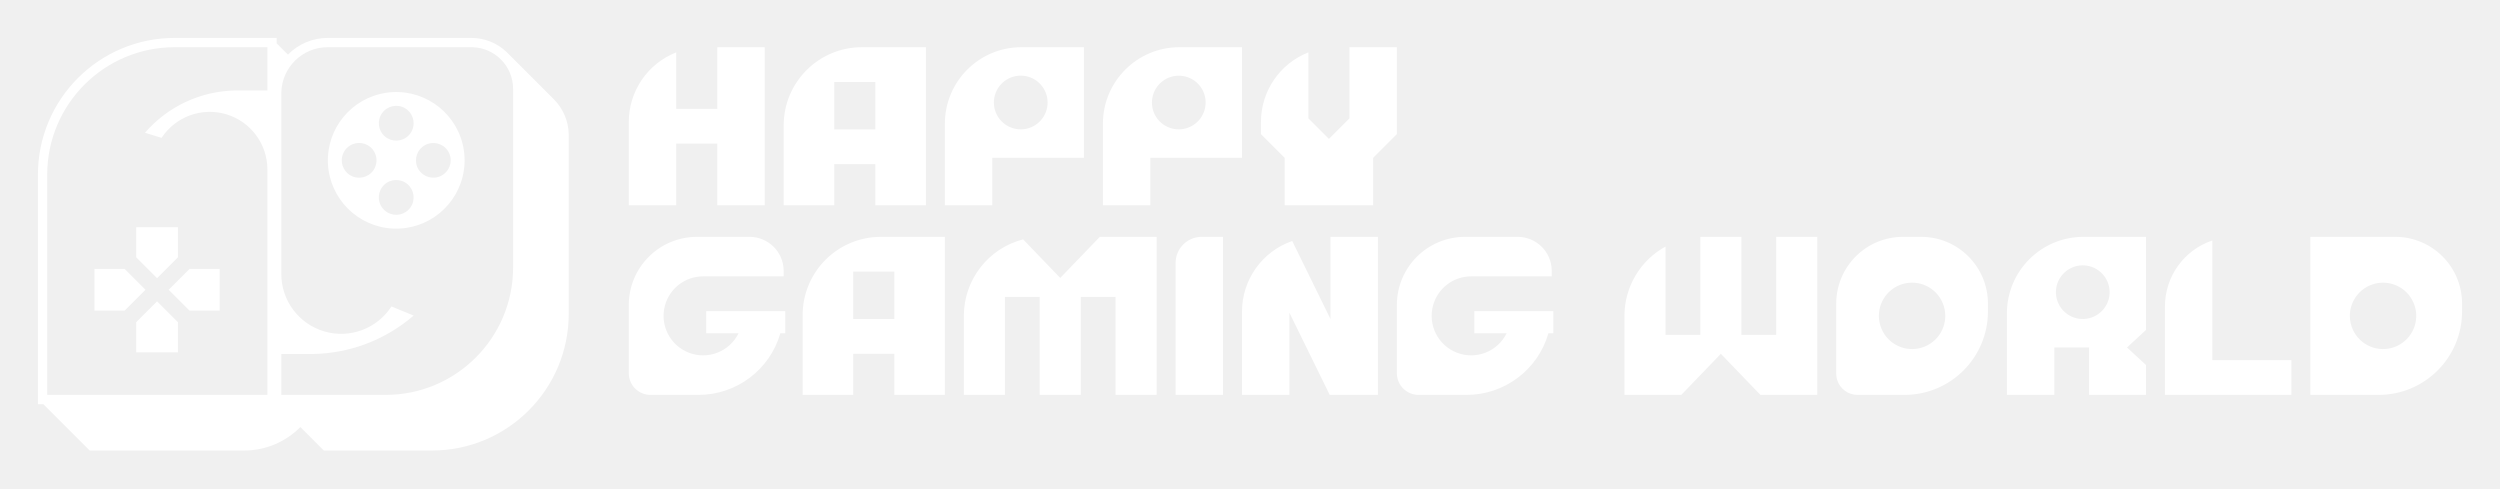
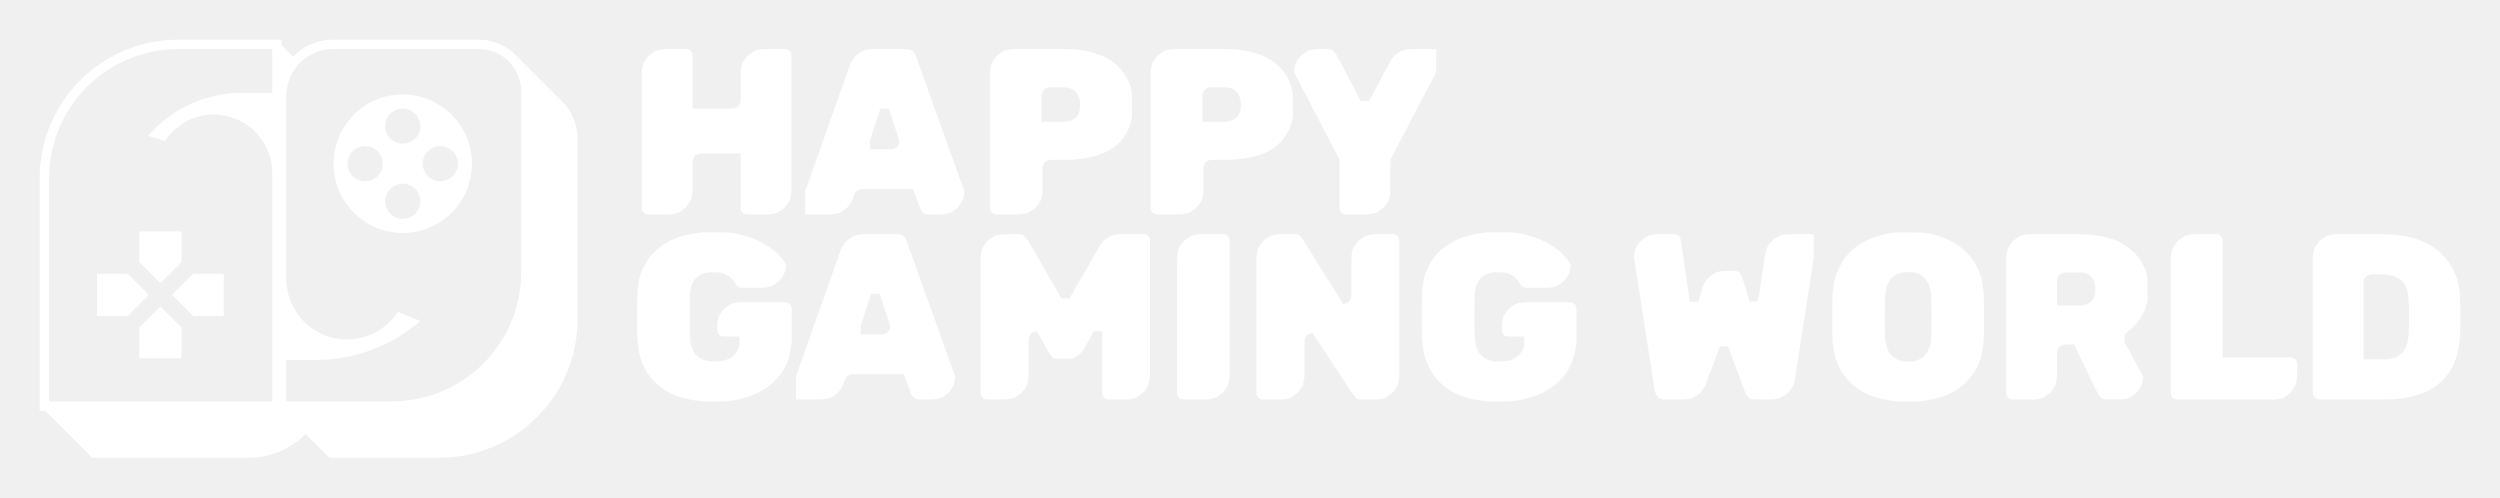
- <svg xmlns="http://www.w3.org/2000/svg" viewBox="-29.867 -129.867 1581.87 309.067" width="1581.87" height="309.067" role="img" aria-labelledby="title">
-   <path id="mark" fill="#FFFFFF" fill-rule="evenodd" d="M152.33 -95.3L145.2 -102.43L145.2 -105.87L80.63 -105.87A86.53 86.53 0 0 0 -5.87 -19.37L-5.87 125.87L-2.43 125.87L26.9 155.2L124.7 155.2A49.84 49.84 0 0 0 160.18 140.34L175.04 155.2L243.5 155.2A86.53 86.53 0 0 0 330 68.7L329.99 -45.06A32.26 32.26 0 0 0 320.57 -67.06L290.65 -96.97A32.26 32.26 0 0 0 268.44 -105.87L177.43 -105.87A35.18 35.18 0 0 0 152.33 -95.3Z M61.86 -45.87L72.37 -42.63A36.47 36.47 0 0 1 139.33 -22.63L139.33 120L0 120L0 -19.33A80.67 80.67 0 0 1 80.67 -100L139.33 -100L139.33 -72.64L119.07 -72.63A77.5 77.5 0 0 0 61.86 -45.87Z M231.87 69.8L217.81 64.05A37.87 37.87 0 0 1 148.13 43.51L148.14 -71.39A29.33 29.33 0 0 1 177.47 -100L269.05 -99.99A26.4 26.4 0 0 1 294.8 -73.6L294.8 39.33A80.67 80.67 0 0 1 214.13 120L148.13 120L148.13 94.14L167.95 94.13A100.03 100.03 0 0 0 231.87 69.8Z M82.72 13.88L56.32 13.88L56.32 32.94L69.52 46.14L82.72 32.94Z M62.19 53.48L48.99 40.28L29.92 40.28L29.92 66.68L48.99 66.68Z M109.12 66.68L109.12 40.28L90.06 40.28L76.86 53.48L90.06 66.68Z M56.32 93.08L82.72 93.08L82.72 74.01L69.52 60.81L56.32 74.01Z M262.81 -38.93A43.27 43.27 0 0 0 177.63 -26.29A43.27 43.27 0 0 0 263.64 -22.07A43.27 43.27 0 0 0 262.81 -38.93Z M228.43 -43.92A11 11 0 0 1 211.85 -58.22A11 11 0 0 1 230.9 -47.42A11 11 0 0 1 228.43 -43.92Z M189.79 -36.38A11 11 0 0 1 206.37 -22.08A11 11 0 0 1 187.32 -32.87A11 11 0 0 1 189.79 -36.38Z M255.1 -30.56A11 11 0 0 1 234.15 -24.21A11 11 0 0 1 253.45 -34.53A11 11 0 0 1 255.1 -30.56Z M212.17 1.82A11 11 0 0 1 228.03 -13.28A11 11 0 0 1 215.42 4.62A11 11 0 0 1 212.17 1.82Z" />
-   <path id="type" fill="#FFFFFF" fill-rule="evenodd" d="M398 -96.72A47.29 47.29 0 0 0 368 -52.7L368 0L398 0L398 -39L424 -39L424 0L454 0L454 -100L424 -100L424 -61L398 -61Z M466 0L498 0L498 -26L524 -26L524 0L556 0L556 -100L515.5 -100A49.5 49.5 0 0 0 466 -50.5Z M524 -78L524 -48L498 -48L498 -78Z M568 0L598 0L598 -30L656 -30L656 -100L616.4 -100A48.4 48.4 0 0 0 568 -51.6Z M600.14 -71.12A17 17 0 0 1 632.75 -62.09A17 17 0 0 1 599.01 -64.58A17 17 0 0 1 600.14 -71.12Z M668 0L698 0L698 -30L756 -30L756 -100L716.4 -100A48.4 48.4 0 0 0 668 -51.6Z M731.86 -71.12A17 17 0 0 1 701.64 -55.91A17 17 0 0 1 728.31 -76.72A17 17 0 0 1 731.86 -71.12Z M437.45 81A25 25 0 0 1 390.91 63.33A25 25 0 0 1 415 45L466 45L465.99 41.03A21.56 21.56 0 0 0 444.44 20L411.12 20A43.12 43.12 0 0 0 368 63.12L368 106.62A13.72 13.72 0 0 0 381.72 120L412.1 120A53.89 53.89 0 0 0 463.9 81L467 81L467 67L417 67L417 81Z M478 120L510 120L510 94L536 94L536 120L568 120L568 20L527.5 20A49.5 49.5 0 0 0 478 69.5Z M536 72L510 72L510 42L536 42Z M641 46L617.5 21.59A49.99 49.99 0 0 0 580 70L580 120L606 120L606 58L628 58L628 120L654 120L654 58L676 58L676 120L702 120L702 20L666.04 20Z M714 120L744 120L744 20L730.1 20A16.5 16.5 0 0 0 714 36.5Z M798 -96.72A47.29 47.29 0 0 0 768 -52.7L768 -45L783 -30L783 0L839 0L839 -30L854 -45L854 -100L824 -100L824 -55L811 -42L798 -55Z M812 72L787.78 22.62A47.29 47.29 0 0 0 756 67.3L756 120L786 120L786 68L811.51 120L842 120L842 20L812 20Z M923.45 81A25 25 0 0 1 876.91 63.33A25 25 0 0 1 901 45L952 45L951.99 41.03A21.56 21.56 0 0 0 930.44 20L897.12 20A43.12 43.12 0 0 0 854 63.12L854 106.62A13.72 13.72 0 0 0 867.72 120L898.1 120A53.89 53.89 0 0 0 949.9 81L953 81L953 67L903 67L903 81Z M1024 26.14A49.99 49.99 0 0 0 998 70L998 120L1033.96 120L1059 94L1084.04 120L1120 120L1120 20L1094 20L1094 82L1072 82L1072 20L1048 20L1046.77 20.02L1046 20.04L1046 82L1024 82Z M1132.58 110.46A13.44 13.44 0 0 0 1145.44 120L1175.2 120A52.8 52.8 0 0 0 1228 67.2L1228 62.24A42.24 42.24 0 0 0 1185.76 20L1174.24 20A42.24 42.24 0 0 0 1132 62.24L1132 106.89A13.44 13.44 0 0 0 1132.58 110.46Z M1159.4 74.1A21 21 0 0 1 1199.4 61.96A21 21 0 0 1 1162.54 81.67A21 21 0 0 1 1159.4 74.1Z M1316 90L1328 78.92L1328 20L1288.4 20A48.4 48.4 0 0 0 1240 68.4L1240 120L1270 120L1270 90L1292 90L1292 120L1328 120L1328 101.08Z M1271.05 53.75A17 17 0 0 1 1304.87 52.92A17 17 0 0 1 1271.86 60.33A17 17 0 0 1 1271.05 53.75Z M1432 20L1432 120L1475.2 120A52.8 52.8 0 0 0 1528 67.2L1528 62.24A42.24 42.24 0 0 0 1485.76 20Z M1457.51 74.6A21 21 0 0 1 1497.2 61.49A21 21 0 0 1 1460.83 82.09A21 21 0 0 1 1457.51 74.6Z M1370 22.29A43.99 43.99 0 0 0 1340 64L1340 120L1420 120L1420 98L1370 98Z" />
+ <svg xmlns="http://www.w3.org/2000/svg" viewBox="-29.684 -129.684 1512.4 300.93" width="1512.4" height="300.93" role="img" aria-labelledby="title">
+   <path id="mark" fill="#FFFFFF" fill-rule="evenodd" d="M155.18 132.85L169.58 147.25L235.91 147.25A83.84 83.84 0 0 0 319.71 63.44L319.71 -46.77A31.26 31.26 0 0 0 310.58 -68.08L281.59 -97.06A31.26 31.26 0 0 0 260.07 -105.68L171.1 -105.67A34.09 34.09 0 0 0 147.58 -95.45L140.67 -102.35L140.67 -105.68L78.12 -105.68A83.84 83.84 0 0 0 -5.68 -21.88L-5.68 118.83L-2.35 118.83L26.06 147.25L120.82 147.25A48.29 48.29 0 0 0 155.18 132.85Z M59.93 -47.55L70.12 -44.42A35.33 35.33 0 0 1 134.99 -25.04L134.99 113.14L0 113.14L0 -21.85A78.15 78.15 0 0 1 78.15 -100L134.99 -100L134.99 -73.49L115.35 -73.48A75.09 75.09 0 0 0 59.93 -47.55Z M224.64 64.5L211.02 58.94A36.69 36.69 0 0 1 143.52 39.04L143.52 -72.28A28.42 28.42 0 0 1 171.94 -100L260.66 -99.99A25.58 25.58 0 0 1 285.61 -74.42L285.61 34.99A78.15 78.15 0 0 1 207.46 113.14L143.52 113.14L143.52 88.09L162.72 88.08A96.91 96.91 0 0 0 224.64 64.5Z M80.14 10.33L54.57 10.33L54.57 28.8L67.36 41.59L80.14 28.8Z M28.99 35.9L28.99 61.48L47.46 61.48L60.25 48.69L47.46 35.9Z M105.72 61.48L105.72 35.9L87.25 35.9L74.46 48.69L87.25 61.48Z M54.57 87.06L80.14 87.06L80.14 68.58L67.36 55.8L54.57 68.58Z M238.93 3.02A41.92 41.92 0 0 0 196.04 -68.54A41.92 41.92 0 0 0 224.14 10.01A41.92 41.92 0 0 0 238.93 3.02Z M203.76 -56.48A10.66 10.66 0 0 1 224.56 -52.34A10.66 10.66 0 0 1 203.35 -52.34A10.66 10.66 0 0 1 203.76 -56.48Z M183.87 -38.37A10.66 10.66 0 0 1 199.94 -24.51A10.66 10.66 0 0 1 181.48 -34.97A10.66 10.66 0 0 1 183.87 -38.37Z M246.89 -27.55A10.66 10.66 0 0 1 226.09 -31.69A10.66 10.66 0 0 1 247.3 -31.69A10.66 10.66 0 0 1 246.89 -27.55Z M203.76 -4.82A10.66 10.66 0 0 1 223.36 -12.94A10.66 10.66 0 0 1 205.72 -1.15A10.66 10.66 0 0 1 203.76 -4.82Z" />
+   <path id="type" fill="#FFFFFF" fill-rule="evenodd" d="M389.29 -64L389.29 -96.29L389 -97.71L388.29 -98.86L387 -99.71L385.86 -100L372.57 -100L369.86 -99.71L367.14 -99L364.86 -97.57L362.71 -95.86L361 -93.71L359.57 -91.43L358.86 -88.71L358.57 -86L358.57 -3.71L358.86 -2.14L359.29 -1.43L360 -0.86L360.86 -0.29L362.29 0L375.29 0L378 -0.29L380.71 -1L383 -2.43L385.14 -4.14L386.86 -6.29L388.29 -8.57L389 -11.29L389.29 -14L389.29 -31.86A6.48 6.48 0 0 1 390.71 -35.43A6.48 6.48 0 0 1 394.29 -36.86L418.43 -36.86L418.43 -3.43A2.96 2.96 0 0 0 419.57 -1.14A3.83 3.83 0 0 0 422.14 0L435.14 0L437.86 -0.29L440.57 -1L442.86 -2.43L445 -4.14L446.71 -6.29L448.14 -8.57L448.86 -11.29L449.14 -14L449.14 -96.29L449 -97.43L448.43 -98.43L447.86 -99.14L447.14 -99.57L445.71 -100L432.43 -100L429.71 -99.71L427 -99L424.71 -97.57L422.57 -95.86L420.86 -93.71L419.43 -91.43L418.71 -88.71L418.43 -86L418.43 -69A6.48 6.48 0 0 1 417 -65.43A6.48 6.48 0 0 1 413.43 -64Z M457.43 0L472.86 0L475.57 -0.29L478.29 -1L480.71 -2.43L482.86 -4.14L484.57 -6.29L485.86 -8.57L487.14 -12.14A4.81 4.81 0 0 1 490.86 -15.14L491.71 -15.29L522.71 -15.29L527.14 -3.29L527.86 -2L529.29 -0.71L530.57 -0.14L531.86 0L539.71 0L542.43 -0.29L545.14 -1L547.57 -2.43L549.71 -4.14L551.43 -6.29L552.71 -8.57L553.43 -11.29L553.71 -14L524 -96.86A5.53 5.53 0 0 0 520.14 -99.86L518.57 -100L497.86 -100L495.14 -99.71L492.57 -99L490.14 -97.57L488 -95.86L486.29 -93.71L484.86 -91.43L457.43 -14Z M496.57 -39.43L496.57 -44.43L502.57 -63L503.14 -64L508 -64L514.43 -44.43A3.18 3.18 0 0 1 513.57 -41.71L513 -40.86A4.75 4.75 0 0 1 510.43 -39.57L509.43 -39.43Z M570 -1.29L571.29 -0.43L572.57 0L587 0L589.71 -0.29L592.43 -1L594.71 -2.43L596.86 -4.14L598.57 -6.29L600 -8.57L600.71 -11.29L601 -14L601 -28A6.48 6.48 0 0 1 602.43 -31.57A6.48 6.48 0 0 1 606 -33L617 -33A70.54 70.54 0 0 0 632.71 -35.29A36.8 36.8 0 0 0 641.71 -39A27.22 27.22 0 0 0 653.14 -52L654.57 -56.14L655.14 -59L655.14 -73A32.75 32.75 0 0 0 652.43 -81.86L650.57 -85L648.29 -87.86L647.14 -89.14L644.43 -91.57L643 -92.71A33.78 33.78 0 0 0 632.43 -97.57L628.29 -98.71L621.71 -99.71L614.57 -100L583.14 -100L580.43 -99.71L577.71 -99L575.43 -97.57L573.29 -95.86L571.57 -93.71L570.14 -91.43L569.43 -88.71L569.14 -86L569.14 -3.71L569.43 -2.29Z M600.43 -56L600.43 -71.86A6.48 6.48 0 0 1 601.86 -75.43A6.48 6.48 0 0 1 605.43 -76.86L613.86 -76.86L615.86 -76.71A9.8 9.8 0 0 1 621.14 -74.29L622.43 -72.29L623 -70.86L623.71 -68.71L623.57 -63.43L623.14 -61.71L622.14 -59.71A11.95 11.95 0 0 1 618.43 -56.86L616.29 -56.29L613.86 -56Z M667.29 -1.29L668.57 -0.43L669.86 0L684.29 0L687 -0.29L689.71 -1L692 -2.43L694.14 -4.14L695.86 -6.29L697.29 -8.57L698 -11.29L698.29 -14L698.29 -28A6.48 6.48 0 0 1 699.71 -31.57A6.48 6.48 0 0 1 703.29 -33L714.29 -33A70.54 70.54 0 0 0 730 -35.29A36.8 36.8 0 0 0 739 -39A27.22 27.22 0 0 0 750.43 -52L751.86 -56.14L752.43 -59L752.43 -73A32.75 32.75 0 0 0 749.71 -81.86L747.86 -85L745.57 -87.86L744.43 -89.14L741.71 -91.57L740.29 -92.71A33.78 33.78 0 0 0 729.71 -97.57L725.57 -98.71L719 -99.71L711.86 -100L680.43 -100L677.71 -99.71L675 -99L672.71 -97.57L670.57 -95.86L668.86 -93.71L667.43 -91.43L666.71 -88.71L666.43 -86L666.43 -3.71L666.71 -2.29Z M697.71 -56L697.71 -71.86A6.48 6.48 0 0 1 699.14 -75.43A6.48 6.48 0 0 1 702.71 -76.86L711.14 -76.86L713.14 -76.71A9.8 9.8 0 0 1 718.43 -74.29L719.71 -72.29L720.29 -70.86L721 -68.71L720.86 -63.43L720.43 -61.71L719.43 -59.71A11.95 11.95 0 0 1 715.71 -56.86L713.57 -56.29L711.14 -56Z M417.71 73.86L417.71 78.86L417.14 80.71L416.71 81.86L416 83.14L414.71 84.86L413 86.29L411.14 87.43L408.43 88.43L406 88.86L400 89A17.37 17.37 0 0 1 394.57 87.43L392.71 86.14A9.36 9.36 0 0 1 389.43 81.86L388.57 79.57L388.14 78.14L387.86 75.29L387.57 68.71L387.57 58.86L387.71 48A17.14 17.14 0 0 1 389.86 40.57A11.7 11.7 0 0 1 393.29 37L395.14 36.14L397.29 35.43L399.86 35L405.43 35.14L407.57 35.57L409.29 36.29L411.29 37.43L412.43 38.43L414 40.14L416 43L417 43.86L418 44.29L419.57 44.43L431.86 44.43L434.57 44.14L437.14 43.43L439.57 42L441.71 40.29L443.43 38.14A13.47 13.47 0 0 0 445.86 30.43L444.29 27.86L442.57 25.86L439.71 22.86L436.29 20.14L432.43 17.71L428.14 15.43A71.5 71.5 0 0 0 414.43 11.43L409.29 10.86L395.43 10.86L389.29 11.71L384.57 12.71L380.29 14L375.86 15.86L372.43 17.86L370.57 19L367.43 21.57L364.71 24.14L362 27.57L361 29.29L359.14 33L358.14 35.29L357 39.14L356.29 43.57L356 46.29L355.71 54.43L355.71 68.43L355.86 74.43L356.29 79.43L357 84L358.29 88.43L359.86 92.29L362 96L363.14 97.71L365.86 100.86A37.78 37.78 0 0 0 379.86 109.86L384.29 111.29L389 112.29L395 113.14L409 113.14L415.29 112.29L420 111.14L424.57 109.71L428.71 108L432.71 105.71L434.43 104.57L437.71 101.86L440.57 99.14L442.29 97L444.43 93.86L446.29 90L447.14 88L448.29 83.71L448.86 80.29L449.29 76.71L449.29 56.57L449 55.43L448.43 54.43L447.14 53.57L445.71 53.14L418.14 53.14L415.43 53.43L412.71 54.14L410.43 55.57L408.29 57.29L406.57 59.43L405.14 61.71L404.43 64.43L404.14 67L404.29 71L404.71 72L405.14 72.71L406.14 73.43L407 73.71L407.86 73.86Z M451.86 112L467.29 112L470 111.71L472.71 111L475.14 109.57L477.29 107.86L479 105.71L480.29 103.43L481.57 99.86A4.81 4.81 0 0 1 485.29 96.86L486.14 96.71L517.14 96.71L521.57 108.71L522.29 110L523.71 111.29L525 111.86L526.29 112L534.14 112L536.86 111.71L539.57 111L542 109.57L544.14 107.86L545.86 105.71L547.14 103.43L547.86 100.71L548.14 98L518.43 15.14A5.53 5.53 0 0 0 514.57 12.14L513 12L492.29 12L489.57 12.29L487 13L484.57 14.43L482.43 16.14L480.71 18.29L479.29 20.57L451.86 98Z M491 72.57L491 67.57L497 49L497.57 48L502.43 48L508.86 67.57A3.18 3.18 0 0 1 508 70.29L507.43 71.14A4.75 4.75 0 0 1 504.86 72.43L503.86 72.57Z M637.14 70.71L637.14 108.29L637.29 109.14L637.71 110.29L638.14 110.86L638.86 111.43L640.29 112L652 112L654.71 111.71L657.43 111L659.71 109.57L661.86 107.86L663.57 105.71L665 103.43L665.71 100.71L666 98L666 15.71L665.71 14.29L665 13.14L663.71 12.29L662.57 12L647.71 12L645 12.29L642.43 13L640 14.43L637.86 16.14L636.14 18.29L617.29 50.86L612.43 50.86L592 15.43L589.71 12.86L588.71 12.29L587 12L577.57 12L574.86 12.29L572.14 13L569.86 14.43L567.71 16.14L566 18.29L564.57 20.57L563.86 23.29L563.57 26L563.57 108.29L563.86 109.71L564.71 110.86L566 111.71L567.14 112L578.57 112L581.29 111.71L584 111L586.29 109.57L588.43 107.86L590.14 105.71L591.57 103.43L592.29 100.71L592.57 98L592.57 75.71L592.71 74.86A4.79 4.79 0 0 1 595.71 71.14L596.57 70.86L597.57 70.71L605.43 84.57L606.43 86L607.57 87.14L607.86 87.29L618.29 87.29L619.57 87L622 85.57L624.14 83.86L625.86 81.71L632.14 70.71Z M711.57 12.14L710.43 12L696.43 12L693.71 12.29L691 13L688.71 14.43L686.57 16.14L684.86 18.29L683.43 20.57L682.71 23.29L682.43 26L682.43 108.29L682.71 109.71L683.29 110.71L684 111.29L684.71 111.71L686.14 112L700.14 112L702.86 111.71L705.57 111L707.86 109.57L710 107.86L711.71 105.71L713.14 103.43L713.86 100.71L714.14 98L714.14 15.71L714 14.57A4.45 4.45 0 0 0 711.57 12.14Z M839.14 -100L823.71 -100L821 -99.71L818.29 -99L815.86 -97.57L813.71 -95.86L812 -93.71L798.57 -68.57L793.57 -68.57L778.71 -96.71L777.86 -97.71L776.71 -99L775.71 -99.57L774.14 -100L767.14 -100L764.43 -99.71L761.71 -99L759.43 -97.57L757.29 -95.86L755.43 -93.71L754.14 -91.43L753.43 -88.71L753.14 -86L780.71 -33.14L780.71 -3.71L781 -2.29L781.57 -1.29L782.43 -0.57L783.57 -0.14L784.43 0L797.43 0L800.14 -0.29L802.86 -1L805.14 -2.43L807.29 -4.14L809 -6.29L810.43 -8.57L811.14 -11.29L811.43 -14L811.43 -32L811.57 -33L811.86 -33.86L839.14 -86Z M782.86 54.29L758.29 14.86L756.57 12.86L755.29 12.29L753.71 12L744.43 12L741.71 12.29L739 13L736.71 14.43L734.57 16.14L732.86 18.29L731.43 20.57L730.71 23.29L730.43 26L730.43 108.29A4.98 4.98 0 0 0 731.29 110.71L732 111.29L733 111.86L734.14 112L745.43 112L748.14 111.71L750.86 111L753.14 109.57L755.29 107.86L757 105.71L757.86 104.43L758.43 103.43L759.14 100.71L759.43 98L759.43 76.86A6.48 6.48 0 0 1 760.86 73.29A6.48 6.48 0 0 1 764.43 71.86L788.86 109L791 111.29L792 111.71L793.71 112L802.86 112L805.57 111.71L808.29 111L810.57 109.57L812.71 107.86L814.43 105.71L815.86 103.43L816.57 100.71L816.86 98L816.86 15.71L816.71 14.86L816.29 13.71L815.86 13.14L815.14 12.57L813.71 12L801.86 12L799.14 12.29L796.43 13L794.14 14.43L792 16.14L790.29 18.29L788.86 20.57L788.14 23.29L787.86 26L787.86 49.29A6.48 6.48 0 0 1 786.43 52.86A6.48 6.48 0 0 1 782.86 54.29Z M892.43 73.86L892.43 78.86L891.86 80.71L891.43 81.86L890.71 83.14L889.43 84.86L887.71 86.29L885.86 87.43L883.14 88.43L880.71 88.86L874.71 89A17.37 17.37 0 0 1 869.29 87.43L867.43 86.14A9.36 9.36 0 0 1 864.14 81.86L863.29 79.57L862.86 78.14L862.57 75.29L862.29 68.71L862.29 58.86L862.43 48A17.14 17.14 0 0 1 864.57 40.57A11.7 11.7 0 0 1 868 37L869.86 36.14L872 35.43L874.57 35L880.14 35.14L882.29 35.57L884 36.29L886 37.43L887.14 38.43L888.71 40.14L890.71 43L891.71 43.86L892.71 44.29L894.29 44.43L906.57 44.43L909.29 44.14L911.86 43.43L914.29 42L916.43 40.29L918.14 38.14A13.47 13.47 0 0 0 920.57 30.43L919 27.86L917.29 25.86L914.43 22.86L911 20.14L907.14 17.71L902.86 15.43A71.5 71.5 0 0 0 889.14 11.43L884 10.86L870.14 10.86L864 11.71L859.29 12.71L855 14L850.57 15.86L847.14 17.86L845.29 19L842.14 21.57L839.43 24.14L836.71 27.57L835.71 29.29L833.86 33L832.86 35.29L831.71 39.14L831 43.57L830.71 46.29L830.43 54.43L830.43 68.43L830.57 74.43L831 79.43L831.71 84L833 88.43L834.57 92.29L836.71 96L837.86 97.71L840.57 100.86A37.78 37.78 0 0 0 854.57 109.86L859 111.29L863.71 112.29L869.71 113.14L883.71 113.14L890 112.29L894.71 111.14L899.29 109.71L903.43 108L907.43 105.71L909.14 104.57L912.43 101.86L915.29 99.14L917 97L919.14 93.86L921 90L921.86 88L923 83.71L923.57 80.29L924 76.71L924 56.57L923.71 55.43L923.14 54.43L921.86 53.57L920.43 53.14L892.86 53.14L890.14 53.43L887.43 54.14L885.14 55.57L883 57.29L881.29 59.43L879.86 61.71L879.14 64.43L878.86 67L879 71L879.43 72L879.86 72.71L880.86 73.43L881.71 73.71L882.57 73.86Z M992.57 52.86L987.14 15.57L986.86 14.29L986.14 13.29L985.14 12.57L983.86 12.14L983.14 12L972.71 12L970 12.29L967.43 13L965 14.43L962.86 16.14L961.14 18.29L959.86 20.57L959 23.29L958.86 26.29L971.43 107L972 108.43L973 110.14A6.07 6.07 0 0 0 976.57 112L989 112L991.71 111.71L993.43 111.29L994.43 111L996.86 109.57L999 107.86L1000.71 105.71L1002 103.43L1010.43 80.86L1010.86 80L1011 79.86L1015.71 79.86L1026.29 108.29L1027 109.43L1028 110.57L1028.57 111.14L1029.57 111.71L1030.43 111.86L1031.86 112L1042.29 112L1045 111.71L1047.57 111L1050 109.57L1052.14 107.86L1053.86 105.71L1055.14 103.43L1056 100.71L1067.57 26.29L1067.57 12.29L1066.29 12L1052 12L1049.29 12.29L1046.71 13L1044.29 14.43L1042.14 16.14L1040.43 18.29L1039.86 19.14L1039.14 20.57L1038.29 23.29L1034.29 50.14L1034 51.14L1033.57 52L1032.86 52.71L1028.86 52.71L1024.29 38.14L1023.43 36.43L1022.43 35L1021.57 34.57L1020.14 34.14L1013.29 34.14L1011 34.43L1008.43 35.14L1006 36.57L1003.86 38.29L1002.14 40.43L1000.86 42.71L997.57 52.86Z M1085 96.29L1087.57 99.43L1090.43 102.43L1091.86 103.71L1095.29 106.14A37.14 37.14 0 0 0 1105.14 110.71A66.82 66.82 0 0 0 1117.71 113.14L1131.57 113.14A78.16 78.16 0 0 0 1144.71 110.57L1148.43 109.14L1152.71 107L1155.71 105L1158.86 102.43L1161.29 99.86L1164.14 96.29A37.26 37.26 0 0 0 1169.29 84.29L1170 79.71L1170.29 77L1170.57 69.29L1170.57 55.29L1170.29 47.14A43.98 43.98 0 0 0 1167.29 33.86L1165.43 30L1163 26.57L1160.43 23.43A37.82 37.82 0 0 0 1146.29 14.29L1144.14 13.43A47.24 47.24 0 0 0 1132.43 11L1117.86 10.86L1112 11.71A48.24 48.24 0 0 0 1097 17.14A33.22 33.22 0 0 0 1089 23.43L1086.29 26.57L1085 28.29L1082.86 32.29L1081.29 36.14L1080 40.14L1079.57 42.43L1079 47.43L1078.71 55.29L1078.71 69.29L1079 77.29L1079.57 82L1080 84.29L1080.57 86.57L1082.14 90.71L1084 94.43Z M1115.14 38L1116.43 37.14L1118.14 36.14L1120.29 35.43L1122.14 35L1127.14 35A12.31 12.31 0 0 1 1133 37.14L1134 38L1135 39L1135.86 40.14L1136.71 41.43L1137.29 42.86L1138.14 46.14L1138.57 49.14L1138.71 53.71L1138.86 64.43L1138.57 75.43A17.04 17.04 0 0 1 1137 81.86L1136.43 83.14A15.37 15.37 0 0 1 1133 86.86L1131.43 87.71A12.2 12.2 0 0 1 1127.14 89L1122.14 89L1119.14 88.29L1117.29 87.43L1115.57 86.14L1114.71 85.43L1113.43 83.86L1112.29 81.86L1111.57 79.57L1111.14 78.29L1110.71 73.86L1110.57 64.43L1110.71 50.14L1111.14 46.14A14.46 14.46 0 0 1 1115.14 38Z M1225 78.71L1239.43 108.57L1240.43 109.86L1241.71 111.14L1242.43 111.57L1243.71 111.86L1245.29 112L1253.86 111.86L1255.57 111.71L1258.29 111L1260.71 109.57L1262.71 107.86L1264.57 105.71L1265.86 103.43L1266.57 100.71L1266.86 98L1255.57 77.29L1255.57 72.71L1256 72.14L1259.86 69.14L1261.29 67.71L1264.43 64L1265.86 61.71L1267.71 58.14L1269.29 53.14L1269.43 52.57L1269.43 38.57L1269 36.71A24.52 24.52 0 0 0 1264.57 26.86L1262.86 24.71L1261 22.71L1258.86 20.86L1256.57 19.14L1254.14 17.71L1251.57 16.29L1248.71 15.14L1245.71 14.29L1242.57 13.43L1239.29 12.86L1235.86 12.29L1228.43 12L1198 12L1195.29 12.29L1192.57 13L1190.29 14.43L1188.14 16.14L1186.43 18.29L1185 20.57L1184.29 23.29L1184 26L1184 108.29L1184.14 109.43L1184.57 110.29A7.32 7.32 0 0 0 1186.57 111.86L1187.43 112L1200.71 112L1203.43 111.71L1206.14 111L1208.43 109.57L1210.57 107.86L1212.29 105.71L1213.71 103.43L1214.43 100.71L1214.71 98L1214.71 83.71A6.48 6.48 0 0 1 1216.14 80.14A6.48 6.48 0 0 1 1219.71 78.71Z M1214.71 55.14L1214.71 40.14A6.48 6.48 0 0 1 1216.14 36.57A6.48 6.48 0 0 1 1219.71 35.14L1228.29 35.14L1230.29 35.29L1232 35.57L1233.43 36.29L1234.71 37L1235.71 38.14L1236.57 39.43L1237.29 40.71L1237.86 42.86L1237.86 47.86L1237.29 49.86A7.43 7.43 0 0 1 1232.57 54.43L1230.29 55L1228.29 55.14Z M1314.86 86.57L1314.86 15.71L1314.71 14.57A4.23 4.23 0 0 0 1312.14 12.14L1311 12L1297.57 12L1294.86 12.29L1292.14 13L1289.86 14.43L1287.71 16.14L1286 18.29L1284.57 20.57L1283.86 23.29L1283.57 26L1283.57 108.29L1283.71 109.43L1284.14 110.29L1284.71 110.86A4.06 4.06 0 0 0 1287.29 112L1346 112L1348.71 111.71L1351.43 111L1353.71 109.57L1355.86 107.86L1357.57 105.71L1359 103.43L1359.71 100.71L1360 98L1360 89.71L1359.71 88.86L1359.14 87.86L1358.14 87.14L1357.29 86.71L1356.14 86.57Z M1370 110.29L1370.57 110.86A4.06 4.06 0 0 0 1373.14 112L1413 112L1418.43 111.86L1423.57 111.29L1428.43 110.43L1433.71 109L1438.86 107L1442.57 104.86L1444.29 103.71L1448.86 99.71L1451.29 96.57L1453 94L1454.57 91.14L1456.86 84.71L1457.71 80.29L1458.43 75L1458.71 69L1458.71 55L1458.43 48.57L1458.14 46.29A33.25 33.25 0 0 0 1454.43 33.43L1452.29 29.71L1449.71 26.43L1446.86 23.43L1445.43 22L1442 19.57L1438.29 17.43L1434.29 15.71L1429.86 14.14A77.64 77.64 0 0 0 1415 12L1383.43 12L1380.71 12.29L1378 13L1375.71 14.43L1373.57 16.14L1371.86 18.29L1371.43 18.86L1370.43 20.57L1369.71 23.29L1369.43 26L1369.43 108.29L1369.57 109.14Z M1400.14 87.71L1400.14 41.29A6.48 6.48 0 0 1 1401.57 37.71A6.48 6.48 0 0 1 1405.14 36.29L1411.57 36.29L1414.29 36.43L1418 37.14L1419.14 37.57L1421.14 38.57L1422.86 39.86L1423.71 40.57L1425.14 42.43L1426.14 44.57L1426.57 45.71L1427.14 48.29L1427.29 49.71A173.75 173.75 0 0 1 1427.43 72.57L1427 76.43L1426.14 79.86L1425.29 81.43A11.75 11.75 0 0 1 1418.86 86.71L1416.57 87.29L1414.14 87.71Z" />
</svg>
